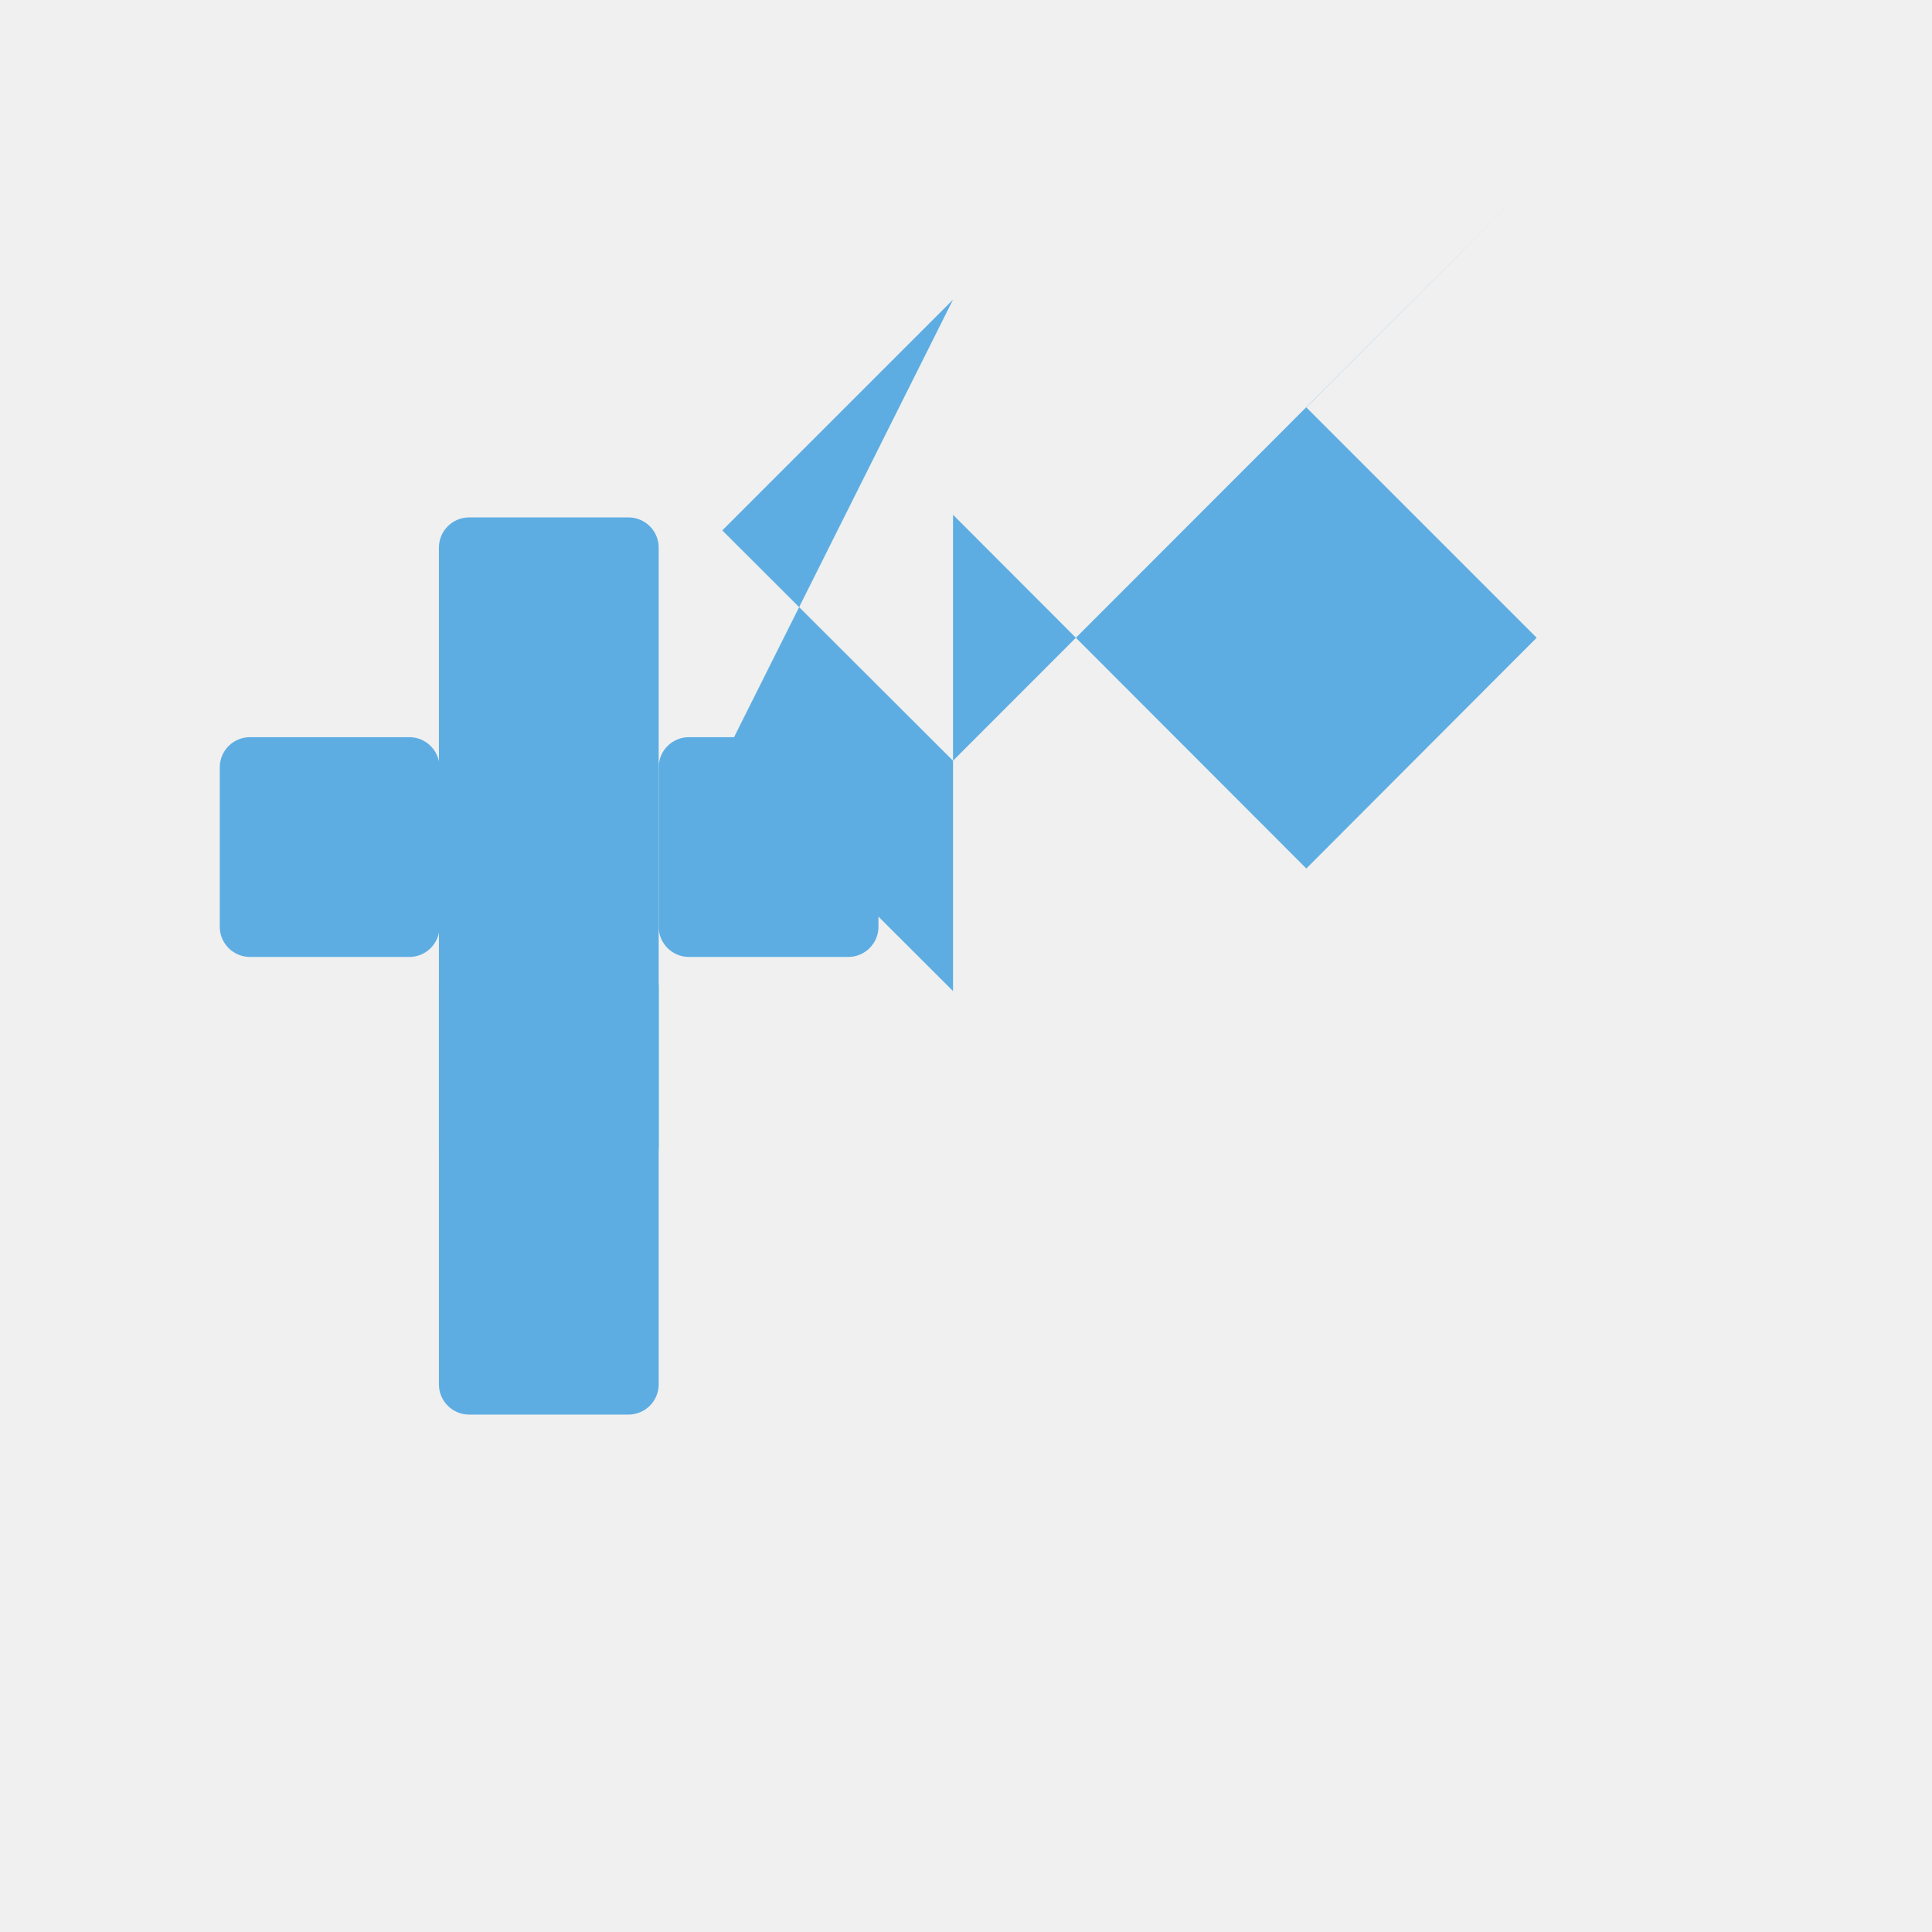
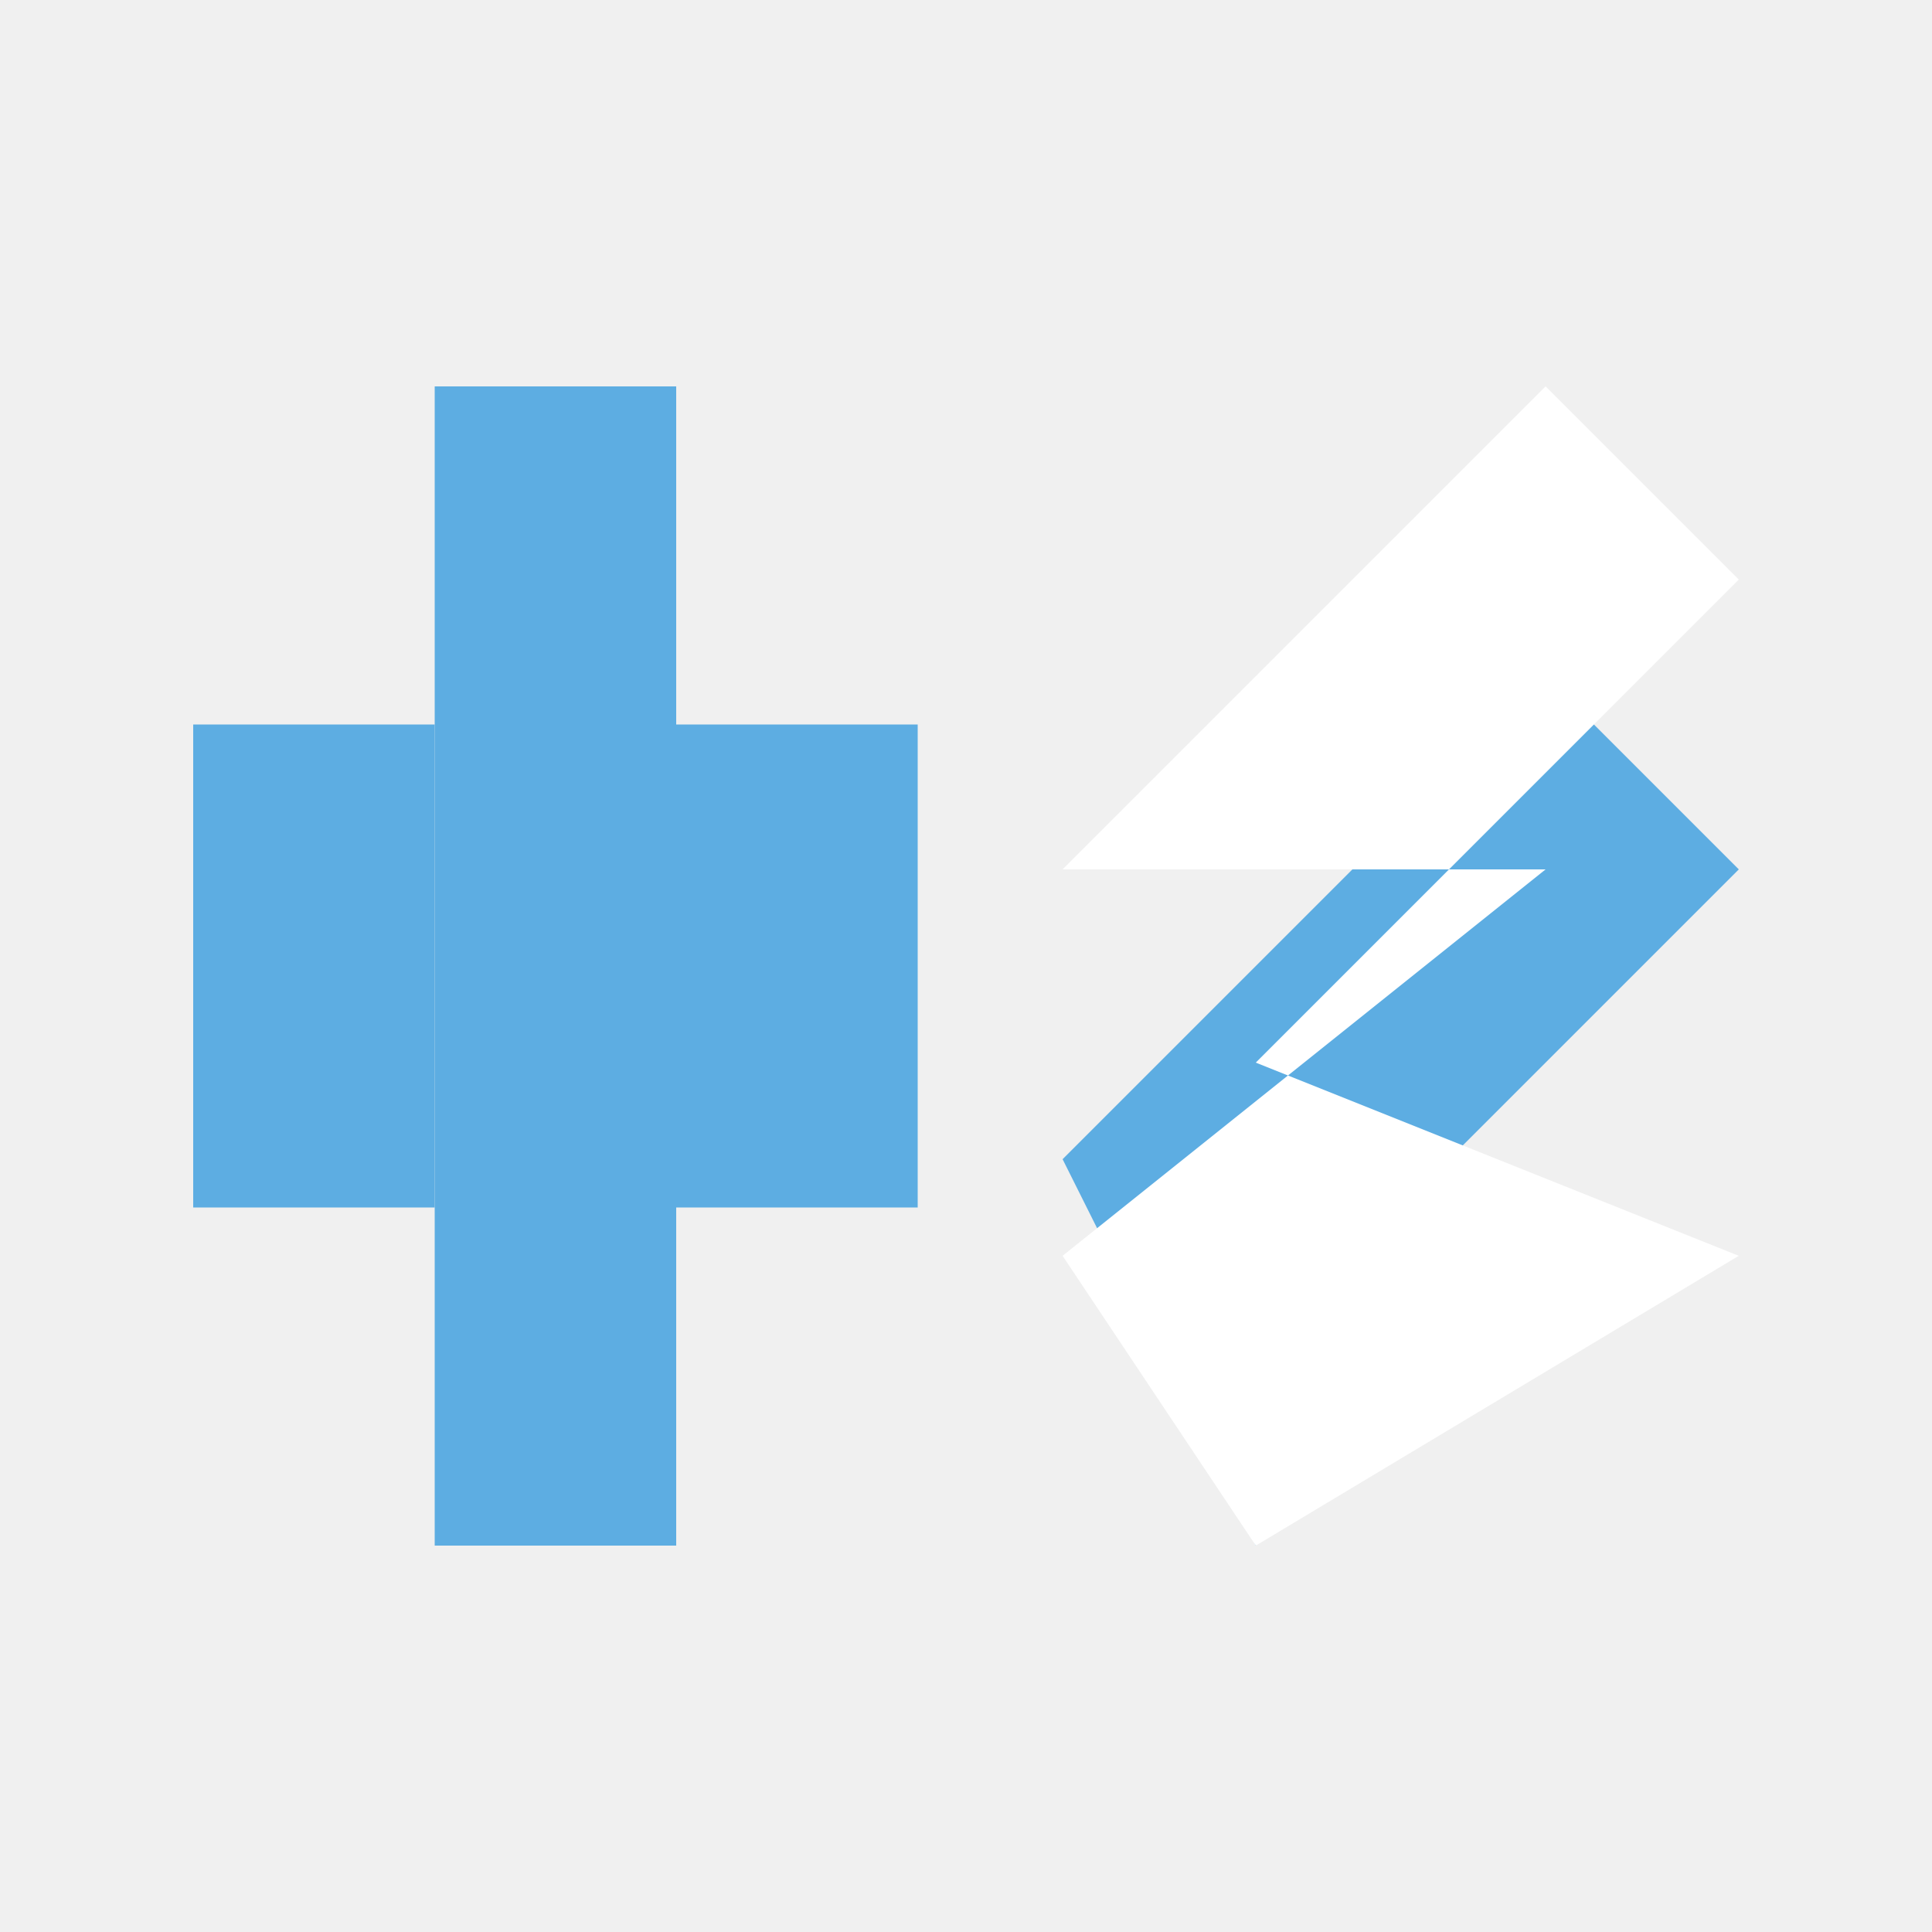
- <svg xmlns="http://www.w3.org/2000/svg" width="32" height="32" viewBox="0 0 32 32" fill="none">
-   <rect x="7.27" y="8.57" width="3.64" height="14.86" fill="#5DADE2" rx="0.5" />
-   <rect x="3.64" y="12.21" width="3.64" height="3.64" fill="#5DADE2" rx="0.5" />
-   <rect x="7.27" y="15.85" width="3.64" height="3.64" fill="#5DADE2" rx="0.5" />
-   <rect x="10.91" y="12.21" width="3.64" height="3.64" fill="#5DADE2" rx="0.5" />
-   <path d="M14.55 10.18L22.91 18.55L28.36 13.09L22.91 7.64L28.36 2.18L14.55 16L9.09 10.55L14.55 5.09L9.09 16L14.55 21.45L22.91 29.82L28.36 24.36L22.91 29.82L14.55 21.45Z" fill="#5DADE2" transform="scale(0.7) translate(8,2)" />
+ <svg xmlns="http://www.w3.org/2000/svg" width="32" height="32" viewBox="0 0 200 200" fill="none">
+   <rect x="45" y="40" width="25" height="120" fill="#5DADE2" />
+   <rect x="20" y="75" width="25" height="25" fill="#5DADE2" />
+   <rect x="70" y="75" width="25" height="25" fill="#5DADE2" />
+   <rect x="20" y="100" width="25" height="25" fill="#5DADE2" />
+   <rect x="70" y="100" width="25" height="25" fill="#5DADE2" />
+   <path d="M130 40 L180 90 L130 140 L150 120 L130 160 L110 120 L160 70 Z" fill="#5DADE2" />
+   <path d="M110 90 L160 40 L180 60 L130 110 L180 130 L130 160 L110 130 L160 90 Z" fill="#ffffff" />
</svg>
